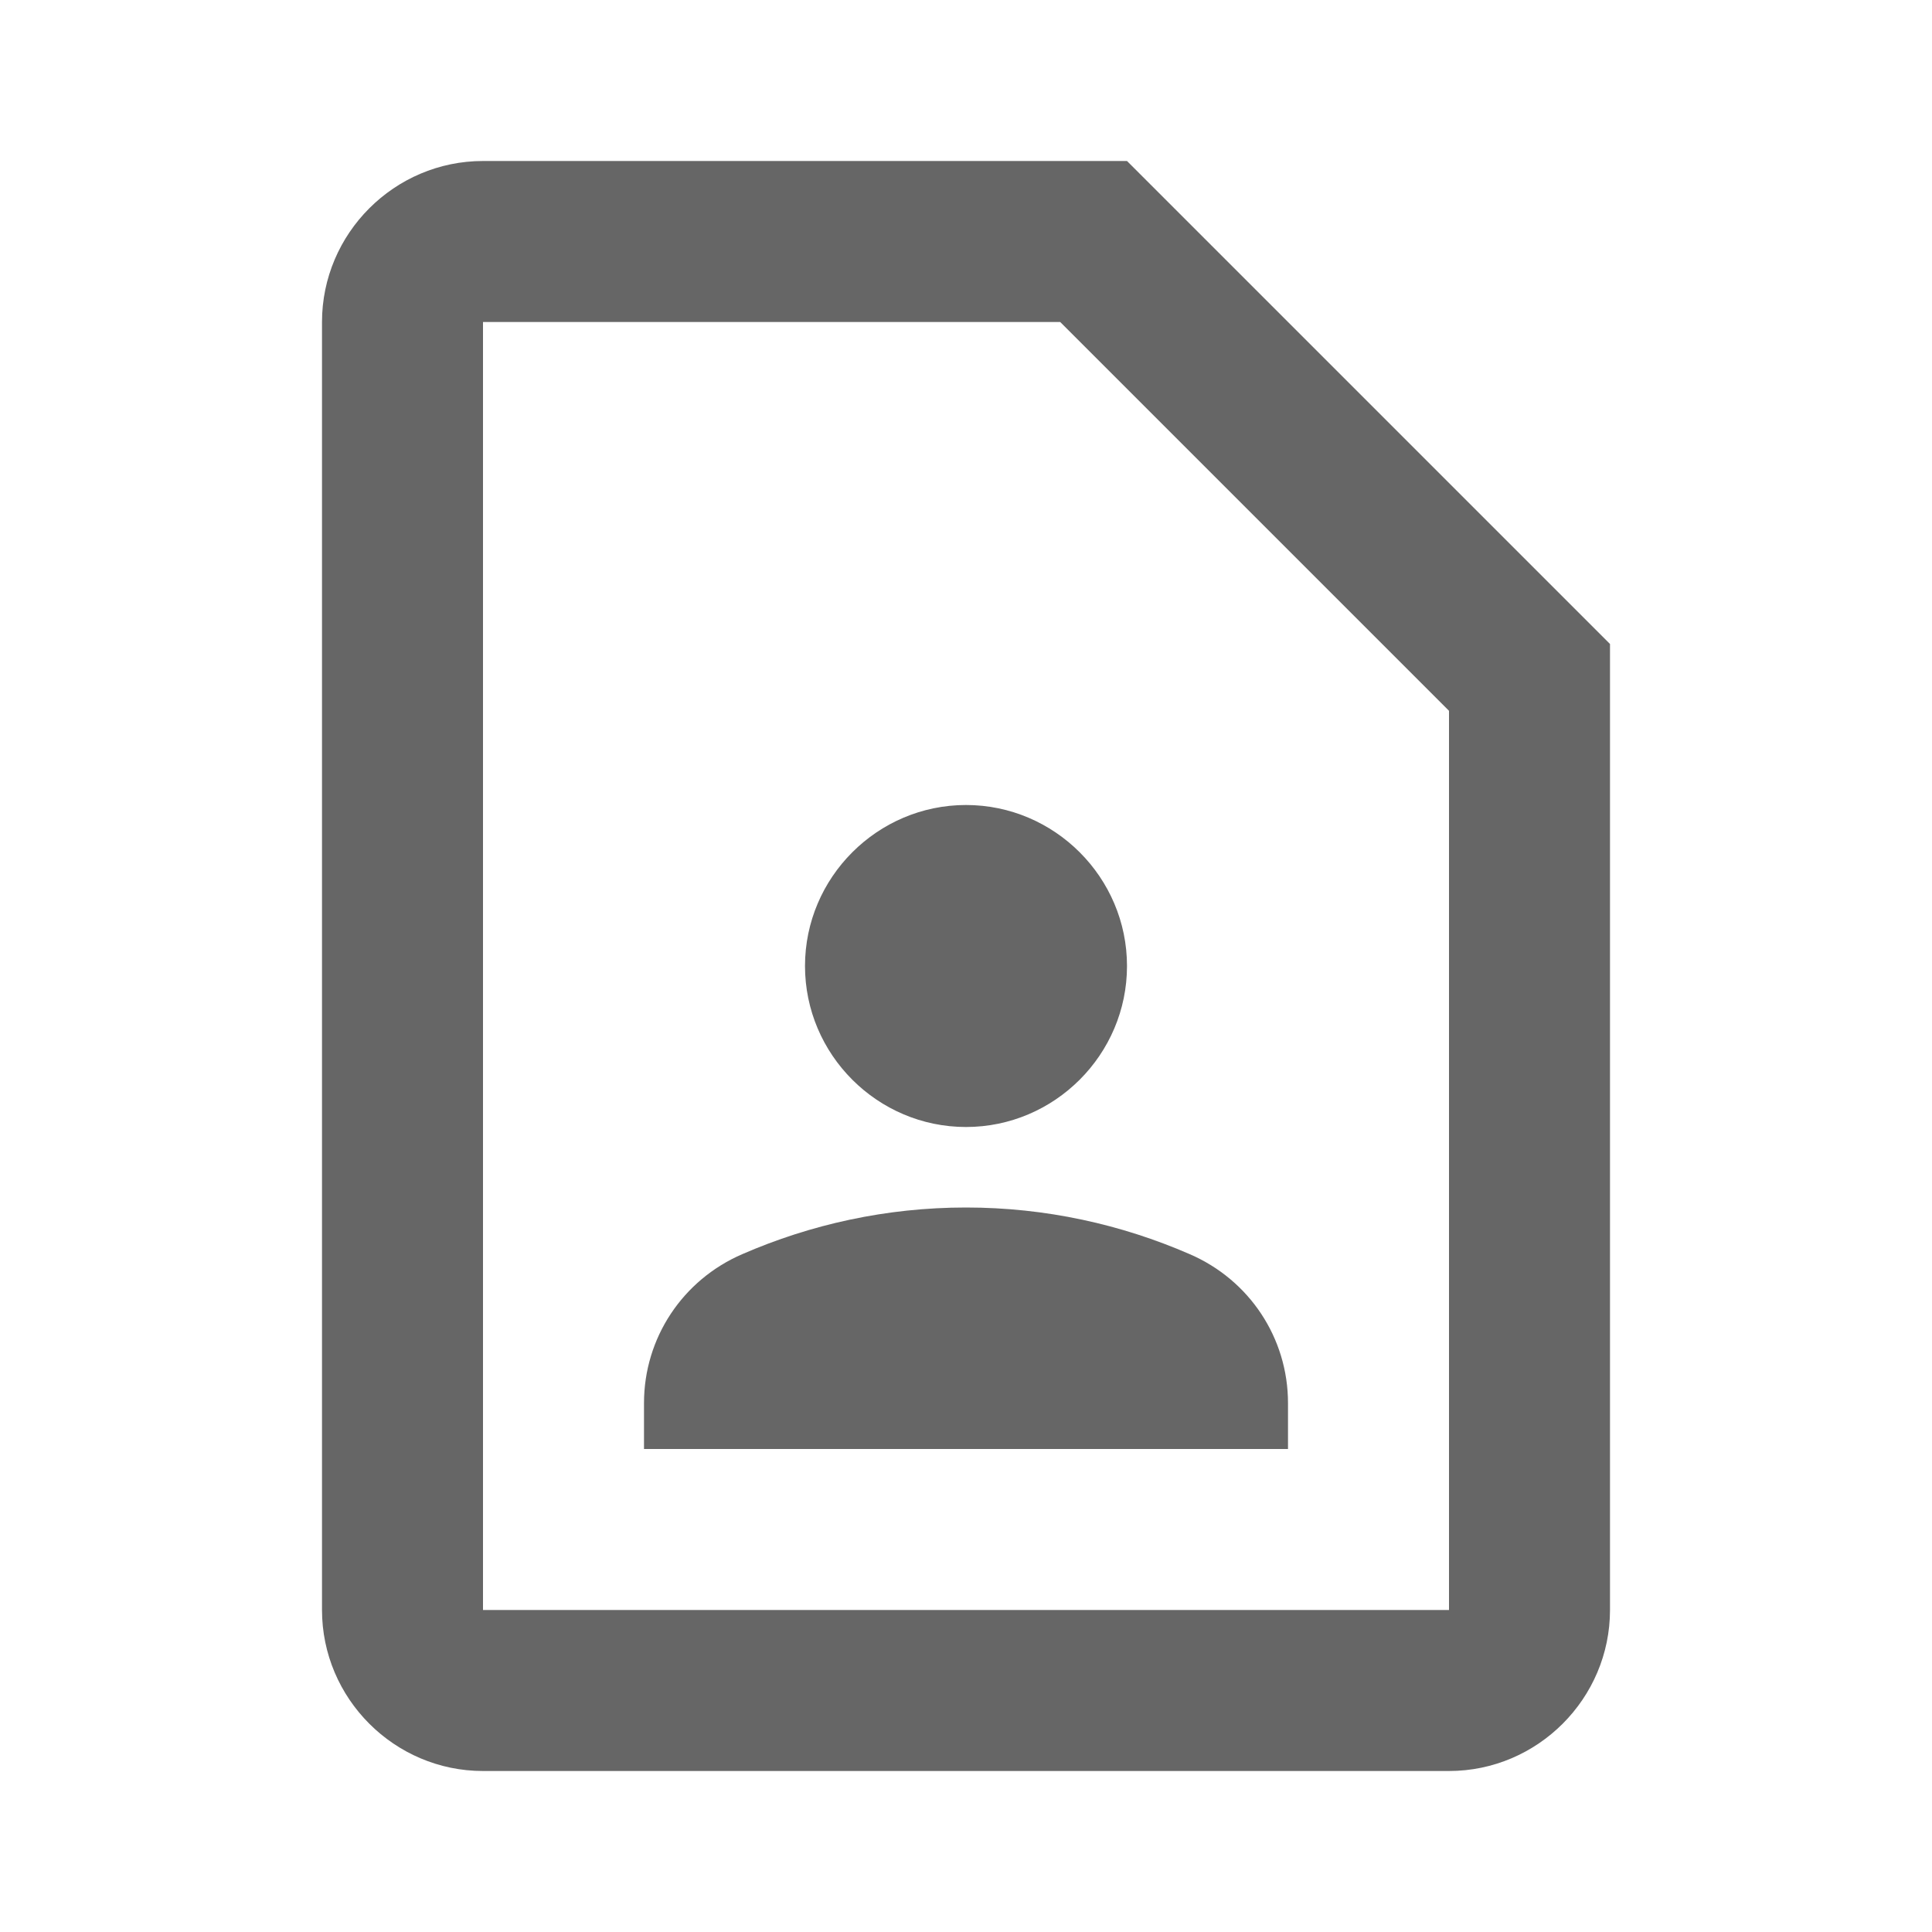
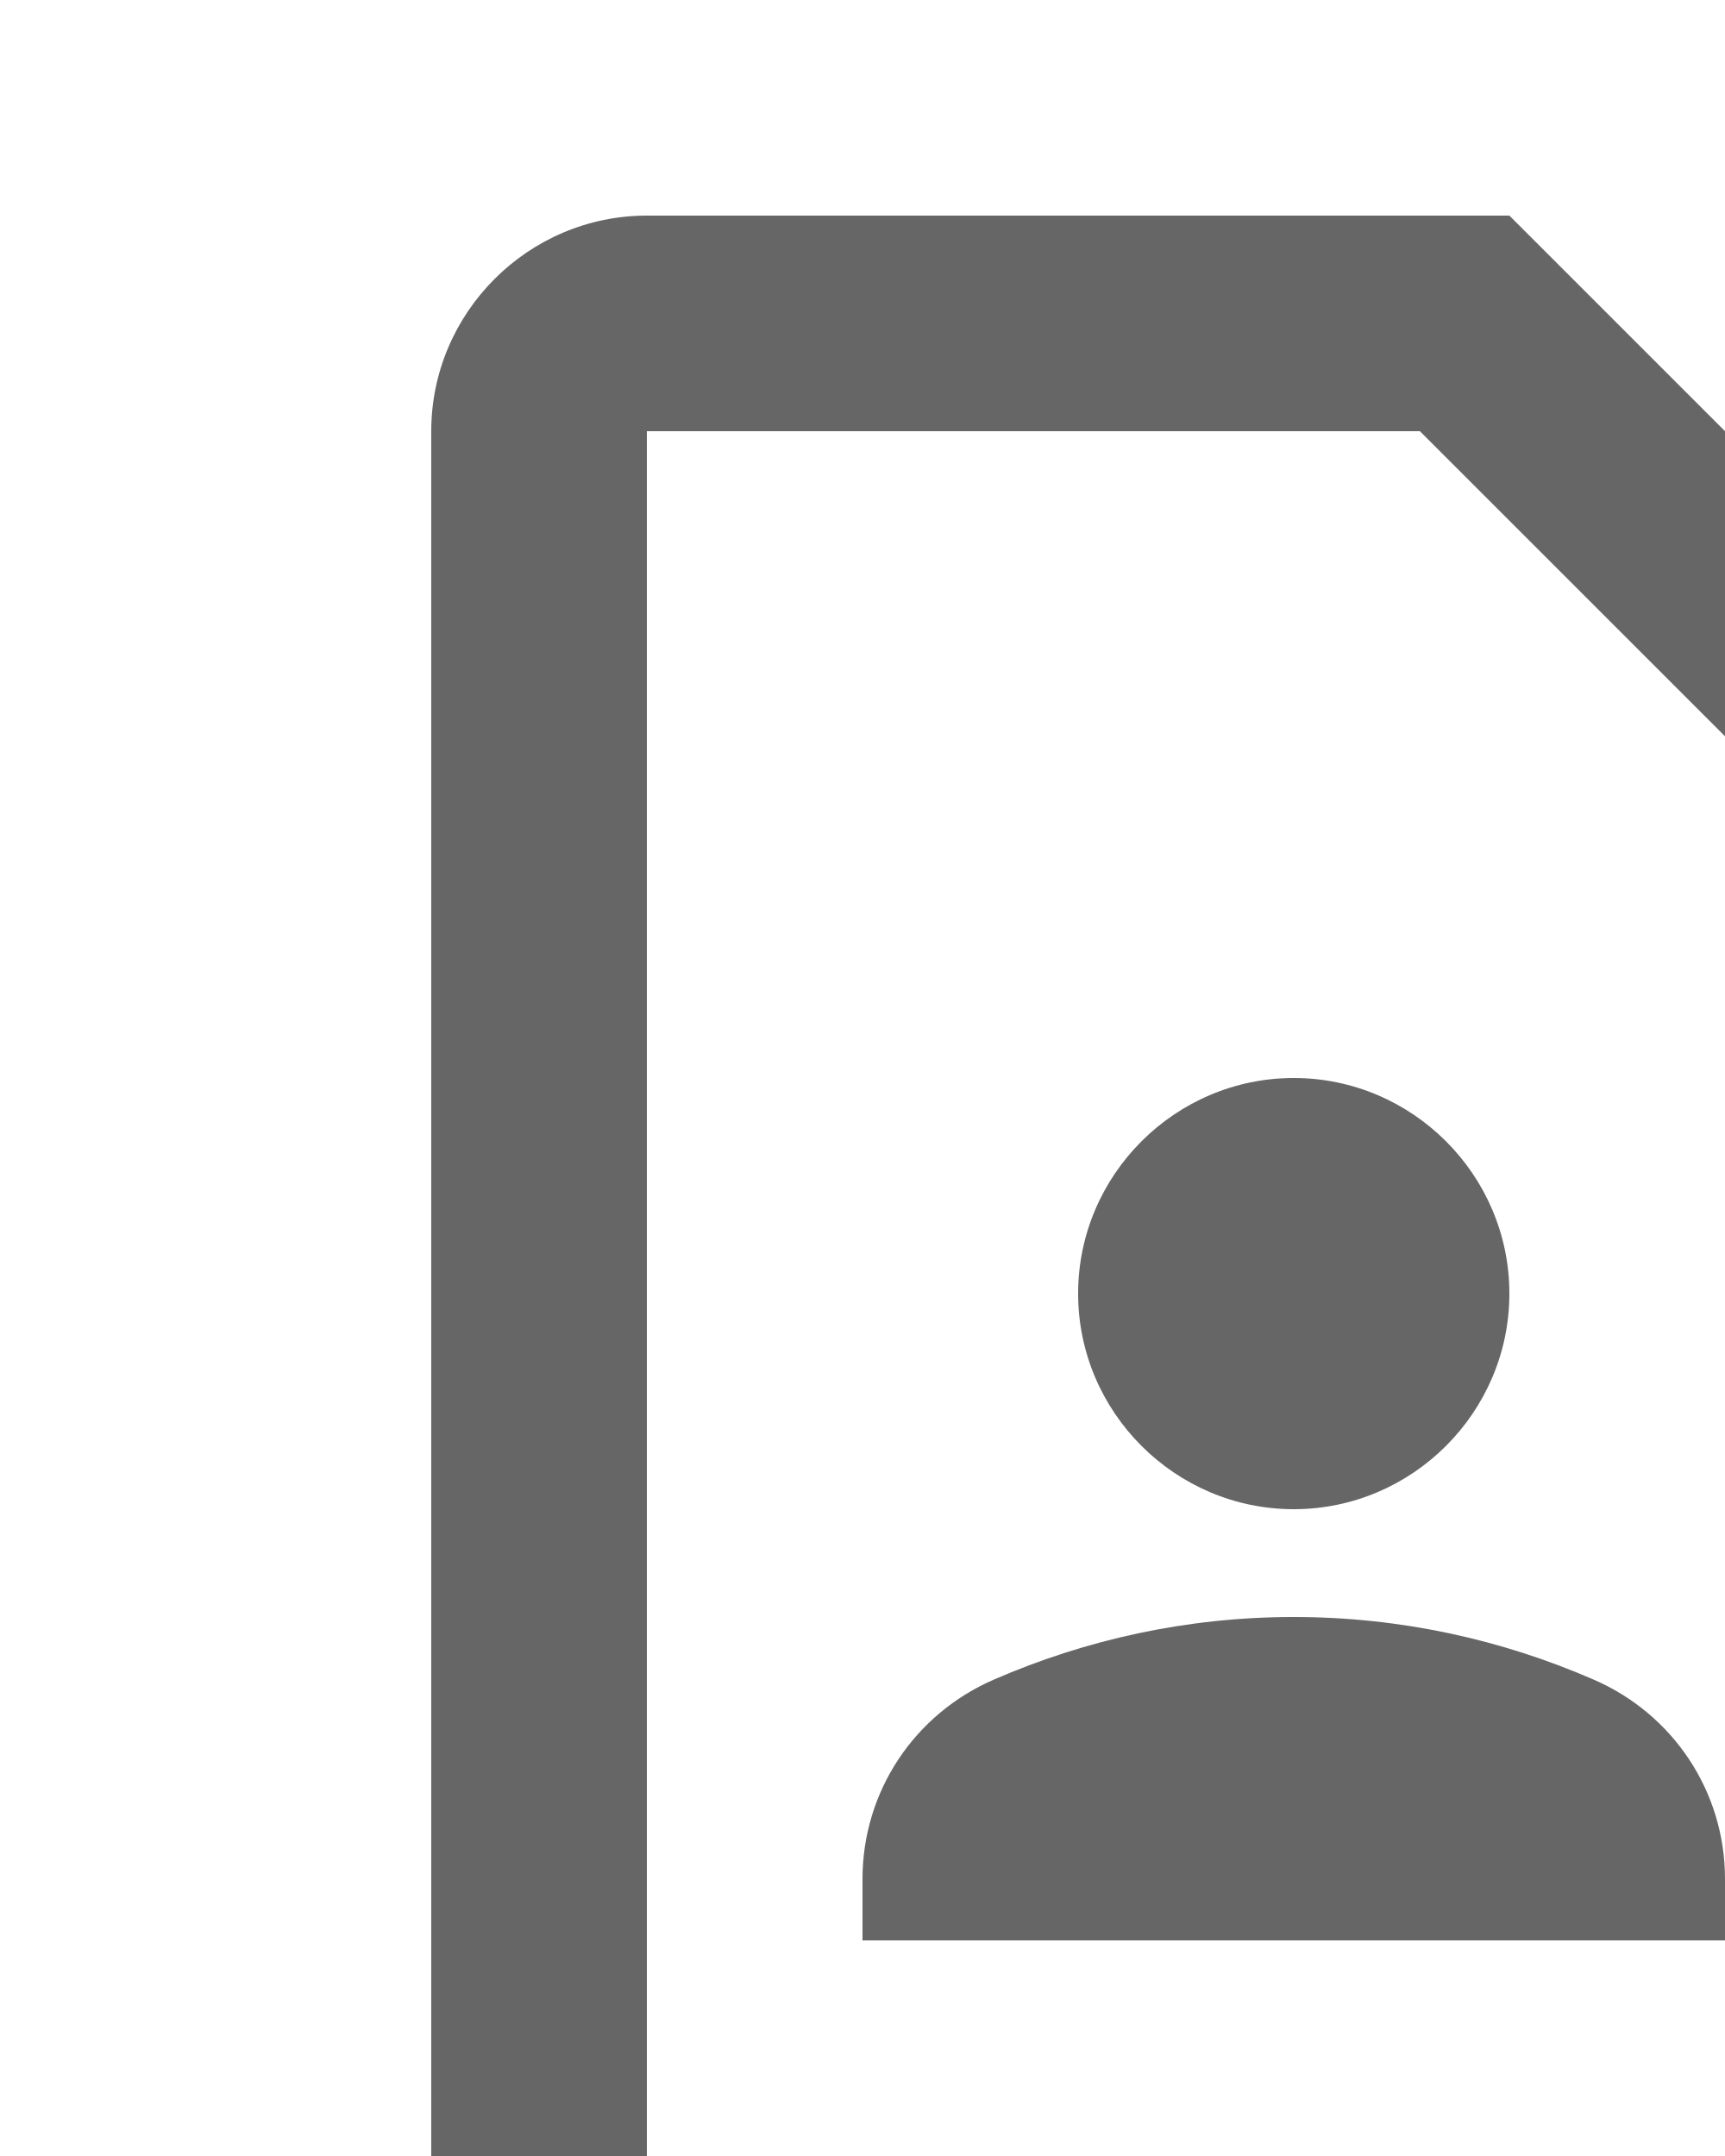
- <svg xmlns="http://www.w3.org/2000/svg" width="24" height="24" viewBox="0 0 24 24" fill="none">
-   <path d="M13.17 4L18 8.83V20H6V4H13.17ZM14 2H6C4.9 2 4 2.9 4 4V20C4 21.1 4.9 22 6 22H18C19.1 22 20 21.1 20 20V8L14 2ZM12 14C13.1 14 14 13.1 14 12C14 10.9 13.1 10 12 10C10.9 10 10 10.9 10 12C10 13.1 10.9 14 12 14ZM16 17.43C16 16.62 15.52 15.9 14.78 15.58C13.93 15.21 12.99 15 12 15C11.01 15 10.07 15.21 9.22 15.58C8.48 15.9 8 16.62 8 17.43V18H16V17.43Z" fill="black" fill-opacity="0.6" />
+ <svg xmlns="http://www.w3.org/2000/svg">
+   <path fill="currentColor" d="M13.17 4L18 8.83V20H6V4H13.17ZM14 2H6C4.9 2 4 2.9 4 4V20C4 21.1 4.9 22 6 22H18C19.1 22 20 21.1 20 20V8L14 2ZM12 14C13.1 14 14 13.1 14 12C14 10.9 13.1 10 12 10C10.9 10 10 10.9 10 12C10 13.1 10.9 14 12 14ZM16 17.43C16 16.62 15.52 15.9 14.78 15.58C13.93 15.21 12.99 15 12 15C11.01 15 10.07 15.21 9.22 15.58C8.48 15.9 8 16.62 8 17.43V18H16V17.43Z" fill-opacity="0.6" />
</svg>
